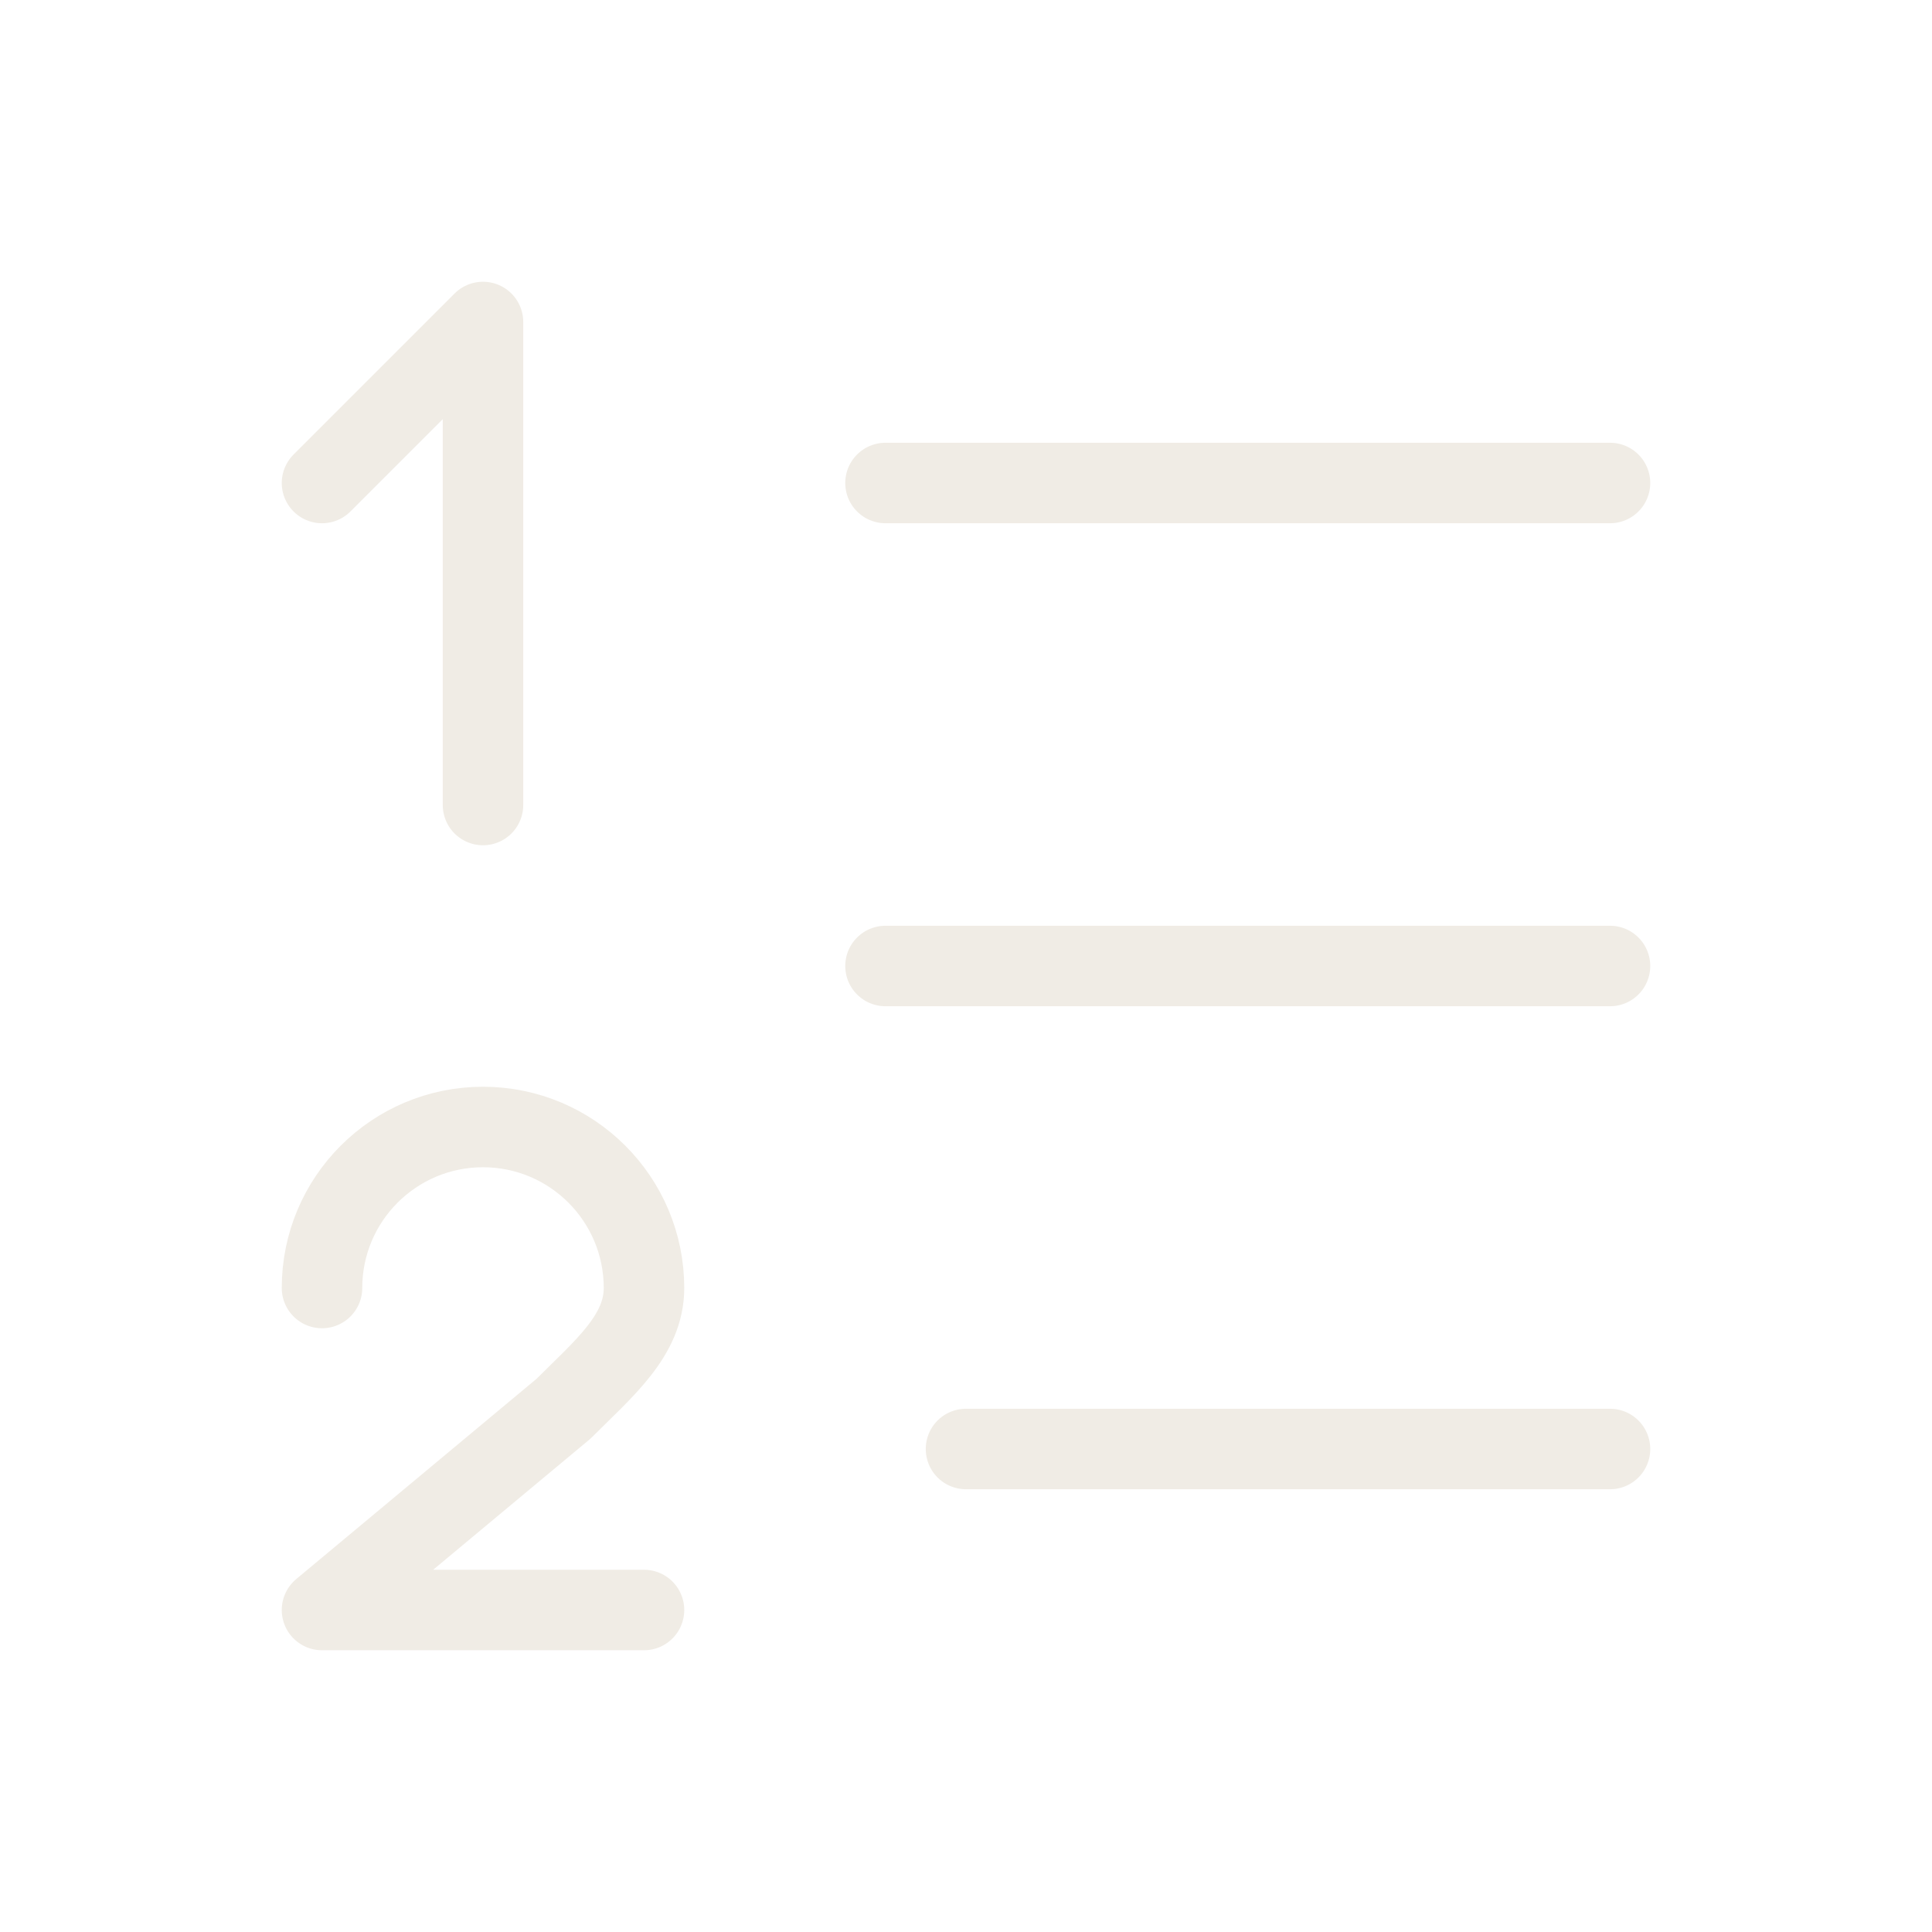
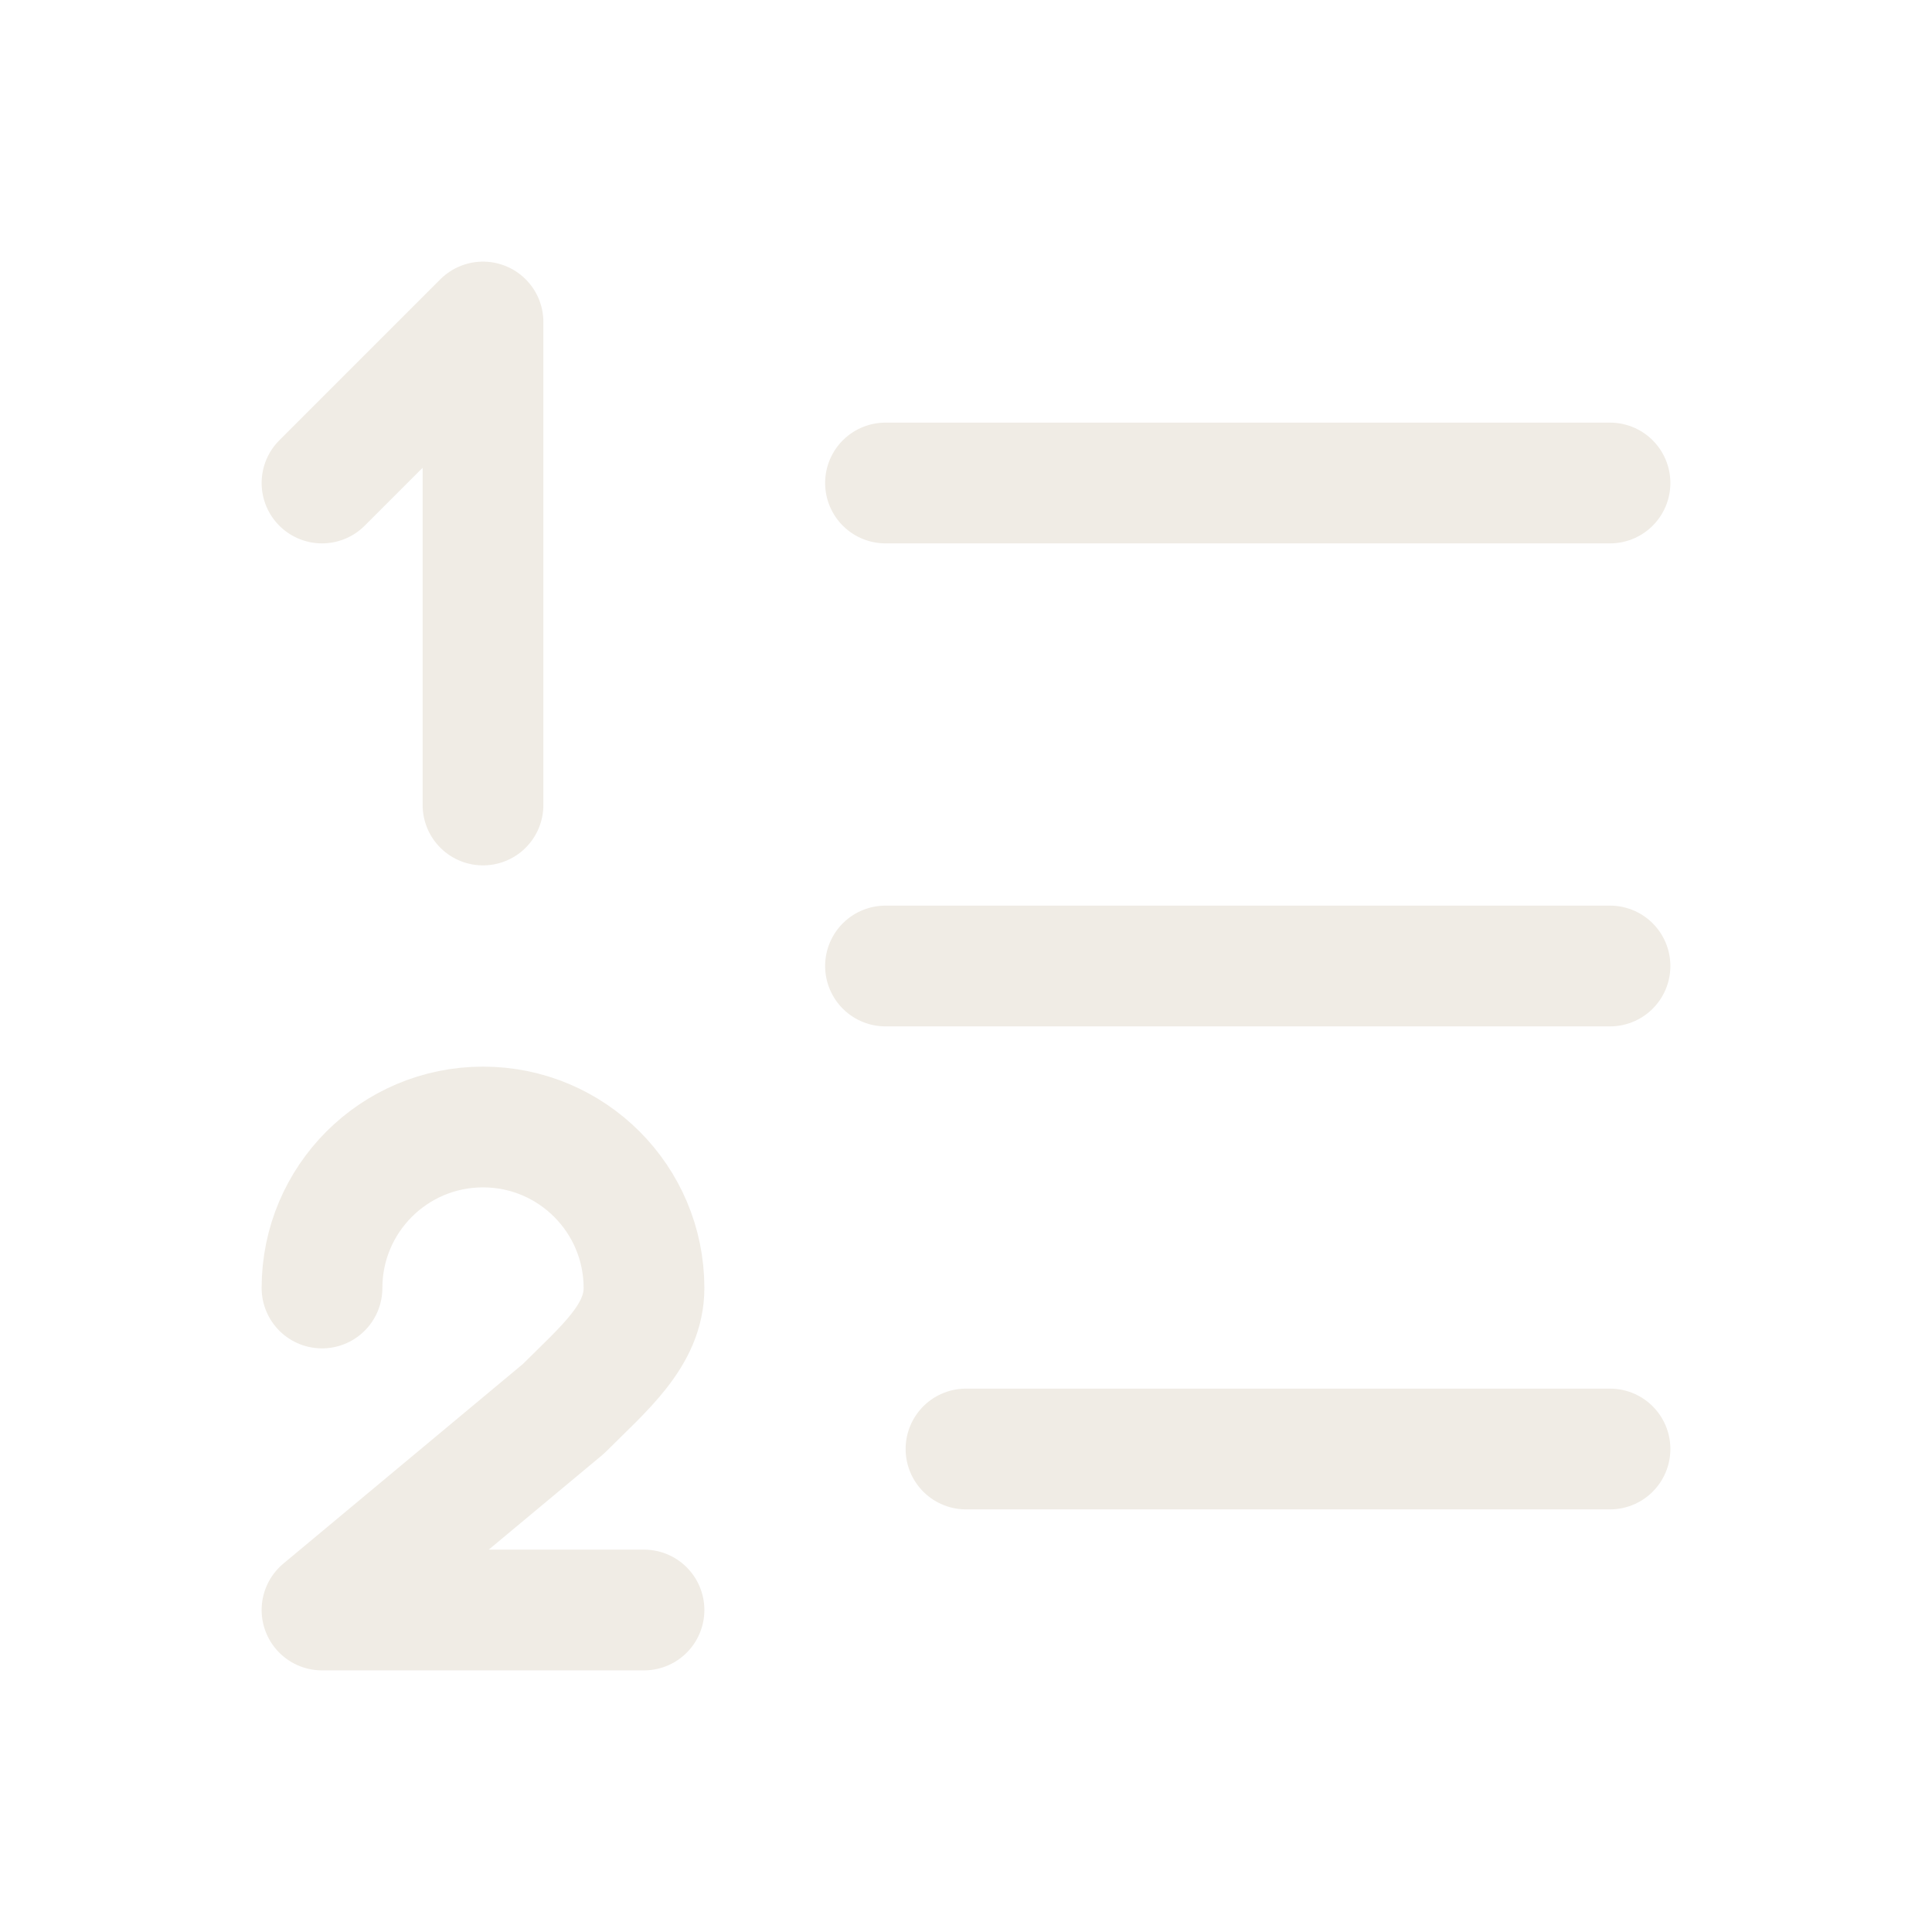
- <svg xmlns="http://www.w3.org/2000/svg" width="90" height="90" viewBox="0 0 24 24" fill="none" stroke="#F0ECE5" stroke-linecap="round" stroke-linejoin="round" class="icon icon-tabler icons-tabler-outline icon-tabler-list-numbers">
+ <svg xmlns="http://www.w3.org/2000/svg" width="90" height="90" viewBox="0 0 24 24" fill="none" stroke="#F0ECE5" stroke-width="1.5" stroke-linecap="round" stroke-linejoin="round" class="icon icon-tabler icons-tabler-outline icon-tabler-list-numbers">
  <path stroke="none" d="M0 0h24v24H0z" fill="none" />
  <path d="M11 6h9" />
  <path d="M11 12h9" />
  <path d="M12 18h8" />
  <path d="M4 16a2 2 0 1 1 4 0c0 .591 -.5 1 -1 1.5l-3 2.5h4" />
  <path d="M6 10v-6l-2 2" />
</svg>
